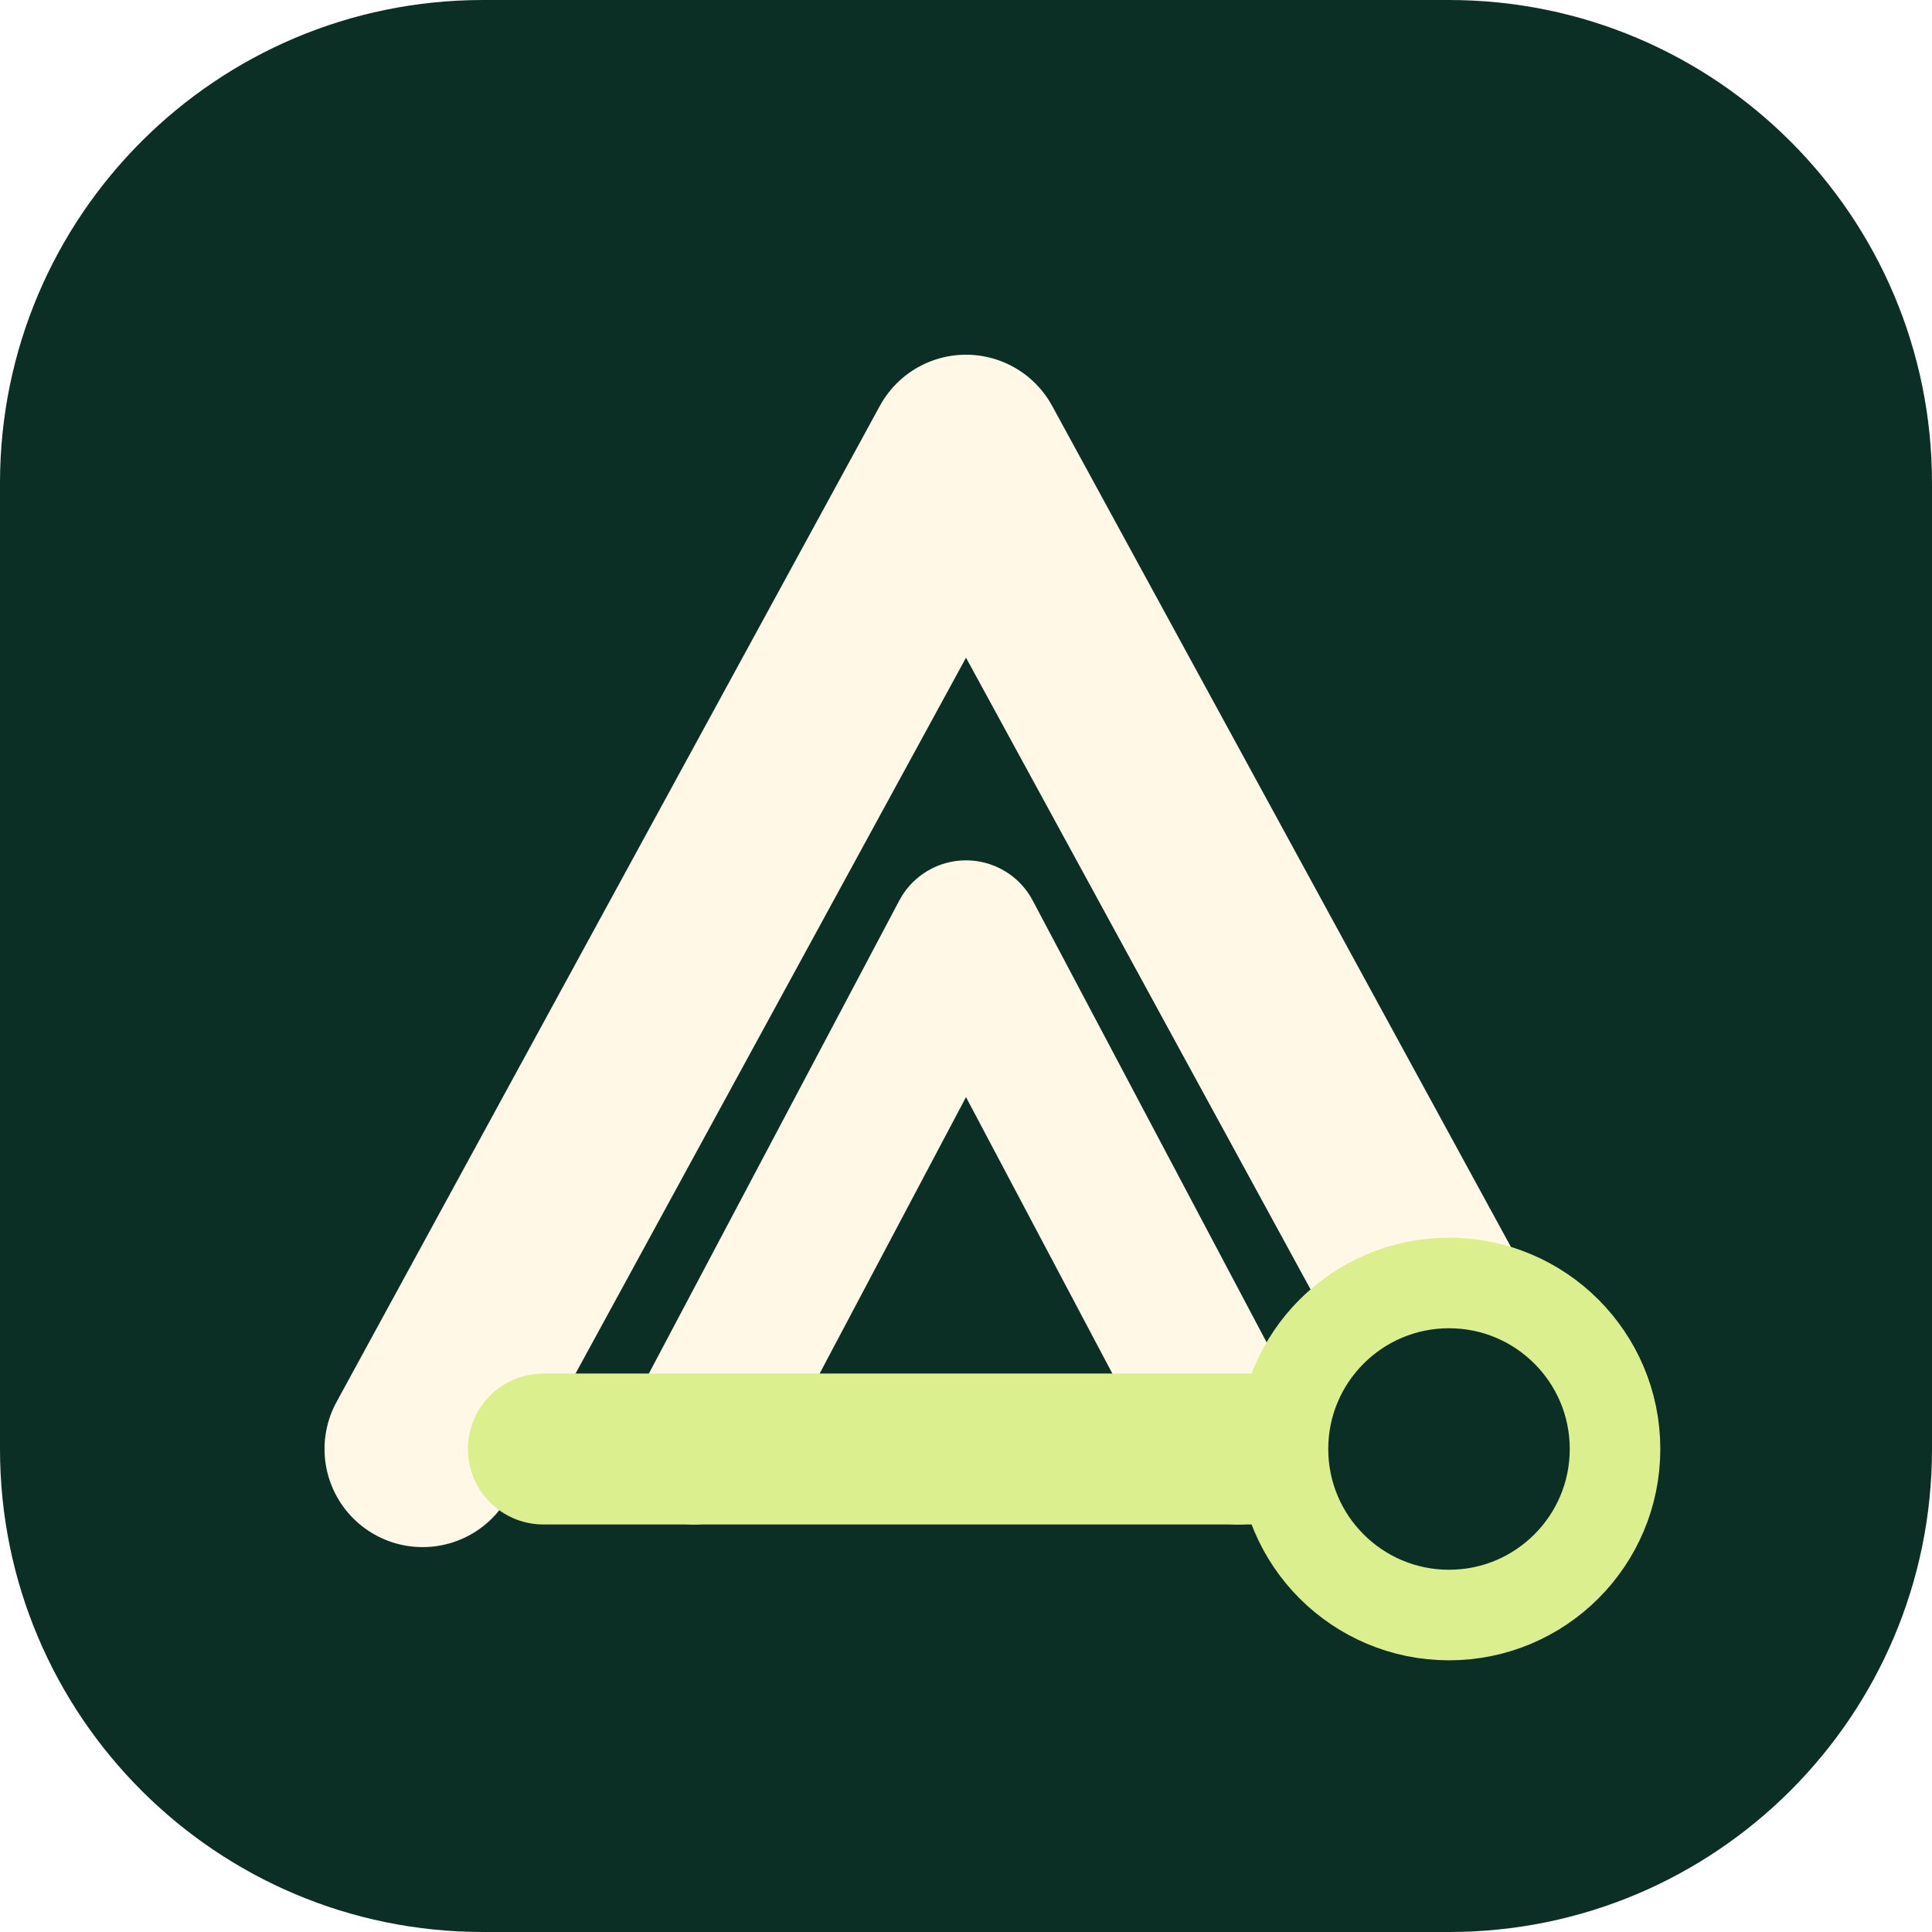
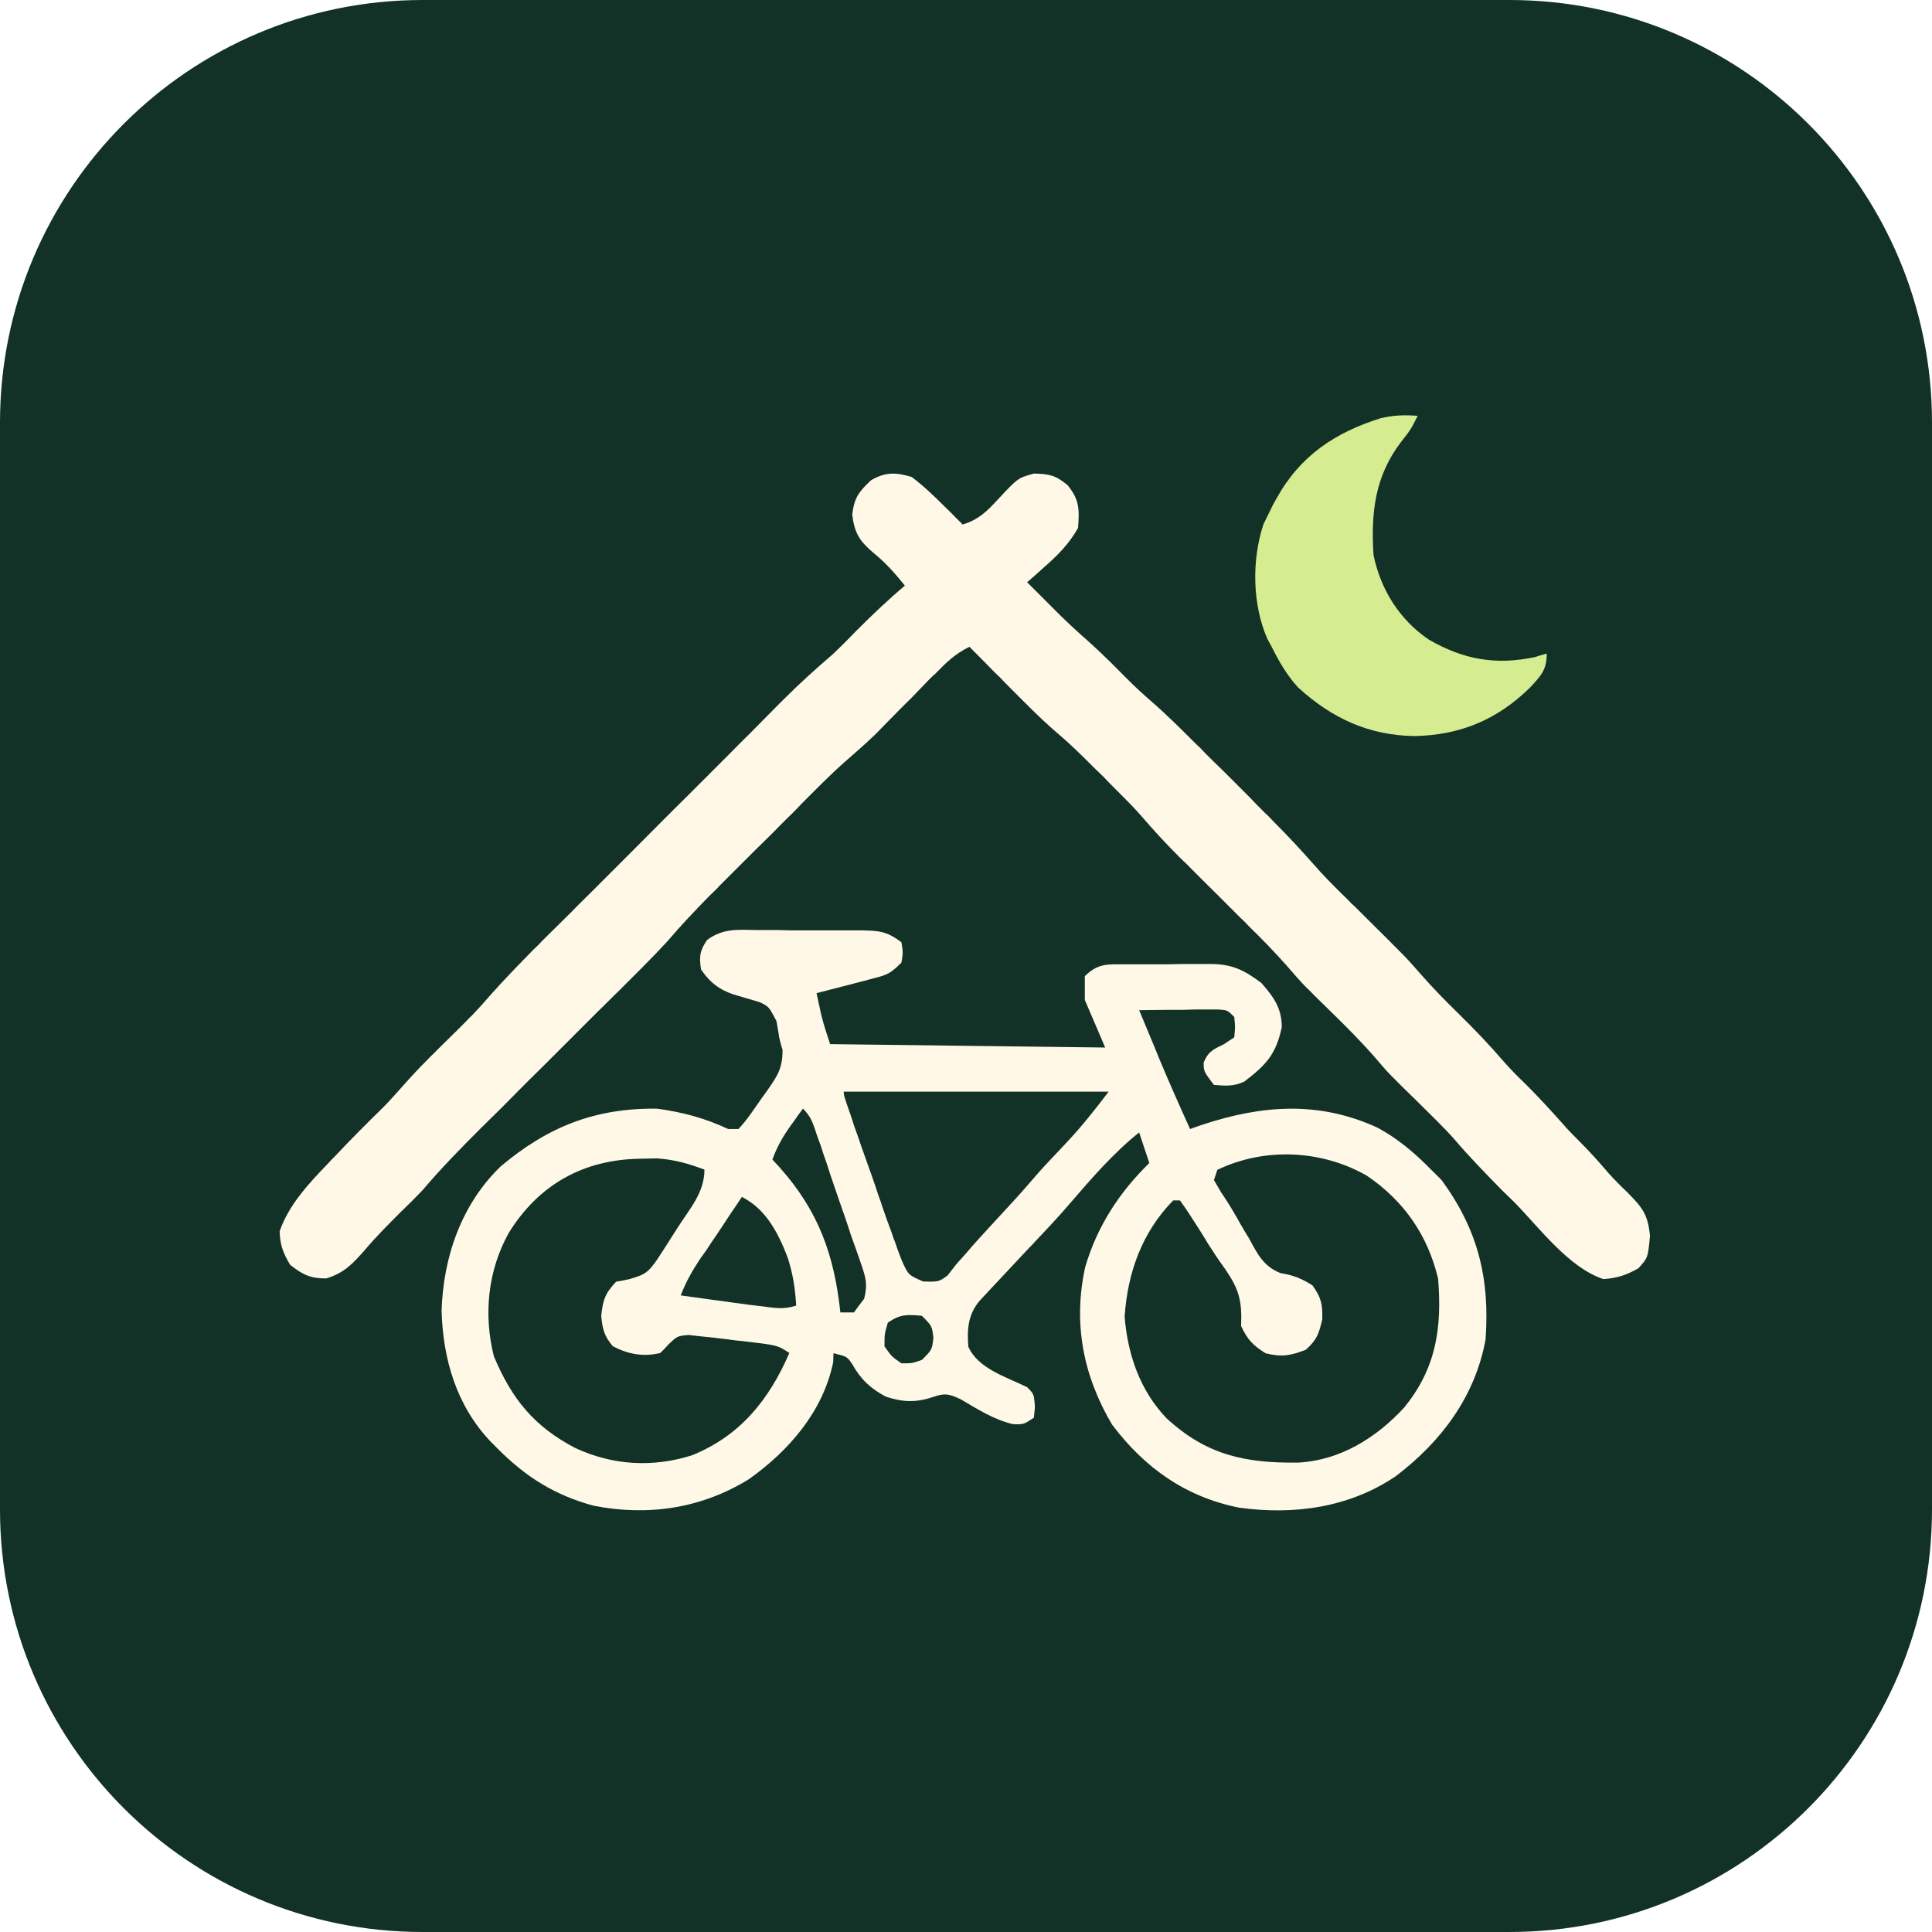
- <svg xmlns="http://www.w3.org/2000/svg" viewBox="0 0 64 64" role="img" aria-label="Nook">
-   <rect width="64" height="64" rx="16" fill="#0b2f25" />
-   <path d="M14 48 32 15l18 33" fill="none" stroke="#fff8e7" stroke-width="6.5" stroke-linecap="round" stroke-linejoin="round" />
-   <path d="M23 48 32 31l9 17" fill="none" stroke="#fff8e7" stroke-width="5" stroke-linecap="round" stroke-linejoin="round" />
-   <path d="M18 48h28" fill="none" stroke="#dcef8f" stroke-width="5" stroke-linecap="round" />
-   <circle cx="48" cy="48" r="5.5" fill="#0b2f25" stroke="#dcef8f" stroke-width="3" />
+ <svg xmlns="http://www.w3.org/2000/svg" viewBox="0 0 512 512" role="img" aria-labelledby="title">
+   <rect width="512" height="512" rx="112" fill="#123127" />
+   <g transform="translate(25.6 25.6) scale(.9)">
+     <path fill="#fff8e7" d="M0 0 C1.1 -0 2.2 -0 3.3 -0 C5.6 0 7.9 0 10.2 0.1 C13.8 0.1 17.3 0.1 20.8 0.1 C23.1 0.1 25.3 0.1 27.6 0.1 C28.6 0.1 29.7 0.1 30.8 0.1 C36.1 0.2 38.3 0.3 42.7 3.6 C43.2 6.6 43.2 6.6 42.7 9.6 C39.6 12.7 38.6 13.2 34.6 14.2 C33.6 14.5 32.6 14.7 31.6 15 C30.6 15.3 29.6 15.5 28.5 15.8 C27.5 16.1 26.5 16.3 25.4 16.6 C22.8 17.3 20.3 17.9 17.7 18.6 C18 20 18.3 21.3 18.6 22.7 C18.8 23.5 18.9 24.3 19.1 25 C19.8 27.9 20.8 30.8 21.7 33.6 C48.4 33.9 75.2 34.3 102.7 34.6 C100.7 30 98.8 25.4 96.7 20.6 C96.7 18.3 96.7 16 96.7 13.6 C100.6 9.7 103.5 10.1 108.7 10.1 C109.6 10.1 110.5 10.1 111.4 10.1 C113.3 10.1 115.1 10.1 117 10.1 C119.9 10.1 122.7 10.1 125.6 10 C127.4 10 129.2 10 131.1 10 C131.9 10 132.8 10 133.6 10 C140 10 143.7 11.8 148.7 15.6 C152.3 19.7 154.7 23 154.7 28.6 C153 36.6 150.1 39.7 143.7 44.6 C140.6 46.1 138.1 45.9 134.7 45.6 C131.7 41.6 131.7 41.6 131.7 39 C133 35.8 134.6 35.1 137.7 33.6 C138.7 32.9 139.7 32.3 140.7 31.6 C141 28.6 141 28.6 140.7 25.6 C138.7 23.6 138.7 23.6 136.1 23.4 C135 23.4 133.9 23.4 132.8 23.4 C132.2 23.4 132.2 23.4 129.3 23.4 C128.1 23.4 126.9 23.5 125.6 23.5 C124.4 23.5 123.1 23.5 121.9 23.5 C118.8 23.5 115.8 23.6 112.7 23.6 C114.3 27.4 115.8 31.1 117.4 34.9 C117.8 36 118.3 37 118.7 38.1 C121.6 45 124.6 51.8 127.7 58.6 C128.9 58.2 130.1 57.7 131.4 57.3 C149 51.5 165.7 50.3 182.9 58.2 C189 61.5 193.9 65.7 198.7 70.6 C199.7 71.6 200.8 72.6 201.8 73.7 C212.5 88.3 216 102.7 214.7 120.6 C211.6 137.4 201.7 150.6 188.3 160.8 C174.6 170.1 158.3 172.3 142.2 170.1 C126.5 167 114.3 158.4 104.7 145.6 C96.2 131.2 93.2 115.8 96.8 99.3 C100.3 87.3 106.8 77.3 115.7 68.6 C114.7 65.6 113.7 62.7 112.7 59.6 C105.1 65.7 98.8 73 92.5 80.3 C89.1 84.3 85.5 88.1 82 91.8 C81.4 92.5 80.8 93.1 80.1 93.8 C77.2 96.9 74.3 100 71.4 103.1 C70.4 104.2 69.4 105.2 68.4 106.3 C67.5 107.3 66.6 108.2 65.7 109.2 C62.3 113.3 62 117.5 62.4 122.7 C65.3 129.2 73.6 131.6 79.7 134.6 C81.7 136.6 81.7 136.6 82 140.1 C82 140.7 82 140.7 81.7 143.6 C78.7 145.6 78.7 145.6 75.5 145.5 C69.8 144.1 65.3 141.2 60.2 138.2 C56.6 136.5 55.4 136.3 51.7 137.6 C46.8 139.2 43 139 38.1 137.4 C33.6 135 30.7 132.3 28.2 127.8 C26.7 125.6 26.7 125.6 22.7 124.6 C22.7 125.5 22.6 126.4 22.6 127.3 C19.6 141.8 9.6 153.3 -2.2 161.7 C-16.1 170.3 -31.9 172.7 -48 169.5 C-59.4 166.4 -68 161 -76.3 152.6 C-76.6 152.3 -76.6 152.3 -78.2 150.7 C-88.3 140.1 -92.3 126.4 -92.7 112.1 C-92.2 96.3 -86.9 80.8 -75.3 69.6 C-61.4 57.9 -47.5 52.4 -29.3 52.6 C-21.8 53.6 -15.1 55.4 -8.3 58.6 C-7.3 58.6 -6.3 58.6 -5.3 58.6 C-2.7 55.9 -0.7 52.7 1.5 49.6 C2.1 48.8 2.7 47.9 3.3 47.1 C6.3 42.8 7.7 40.6 7.7 35.3 C7.3 34.1 7 32.8 6.7 31.6 C6.6 30.8 6.6 30.8 5.9 26.8 C3.7 22.6 3.7 22.6 1.1 21.3 C-1.1 20.6 -3.2 20 -5.3 19.4 C-10.3 18 -13.4 15.9 -16.3 11.6 C-16.9 7.8 -16.7 6.1 -14.5 2.9 C-9.8 -0.5 -5.7 -0.1 0 0 Z" transform="translate(194.2852,245.4062)" />
+     <path fill="#fff8e7" d="M0 0 C3.6 2.7 6.8 5.8 10 9 C11 10 12.1 11 13.1 12.1 C13.7 12.7 14.4 13.3 15 14 C19.7 12.6 22.2 10.1 25.5 6.5 C31.3 0.3 31.3 0.3 36 -1 C40.5 -0.9 42.4 -0.5 45.9 2.4 C49.4 6.7 49.4 9.4 49 15 C46.4 19.6 43.2 22.9 39.2 26.4 C38.3 27.2 37.3 28.1 36.3 29 C35.5 29.7 34.8 30.3 34 31 C34.7 31.7 35.5 32.5 36.3 33.3 C37.8 34.8 39.4 36.4 41 38 C44.7 41.8 48.6 45.4 52.7 49 C56.6 52.5 60.2 56.2 63.9 59.9 C66.1 62.1 68.3 64.1 70.6 66.1 C75.2 70.1 79.5 74.4 83.8 78.7 C84.7 79.5 85.5 80.3 86.3 81.2 C88 82.9 89.7 84.6 91.5 86.3 C94.1 88.9 96.7 91.5 99.3 94.1 C100.9 95.8 102.6 97.5 104.3 99.2 C104.7 99.5 104.7 99.5 106.6 101.5 C110.7 105.6 114.6 109.8 118.4 114.1 C120.8 116.9 123.5 119.6 126.1 122.2 C127.2 123.3 128.4 124.4 129.5 125.6 C130.1 126.1 130.1 126.1 133 129 C145.8 141.7 145.8 141.7 149.8 146.3 C153.4 150.4 157.1 154.2 161 158 C165.7 162.6 170.1 167.2 174.4 172.2 C176.5 174.6 178.7 176.8 181 179 C184.6 182.6 188 186.3 191.4 190.1 C193 192 194.7 193.7 196.5 195.5 C199.6 198.6 202.4 201.7 205.2 205 C207 207 208.8 208.8 210.8 210.7 C215.2 215.2 216.8 217.1 217.4 223.5 C216.8 229.9 216.8 229.9 214 233 C210.5 235 207.8 235.9 203.7 236.2 C193.4 232.8 184.8 221 177.3 213.4 C176.8 212.9 176.8 212.9 174 210.2 C169.1 205.2 164.2 200.2 159.7 194.9 C156.3 191.1 152.6 187.6 149 184 C140.4 175.6 140.4 175.6 136.5 171 C132.4 166.3 128 161.9 123.5 157.5 C121.9 155.9 120.2 154.3 118.6 152.7 C117.9 152 117.2 151.2 116.4 150.5 C114.4 148.5 112.6 146.4 110.7 144.2 C107 140 103.1 136 99.1 132.1 C98.4 131.3 97.7 130.6 96.9 129.9 C94.6 127.6 92.3 125.3 90 123 C87 120 83.9 117 80.9 113.9 C80.2 113.3 79.5 112.6 78.8 111.9 C74.9 108 71.2 104 67.6 99.8 C65.6 97.5 63.5 95.4 61.4 93.3 C60.6 92.5 59.8 91.7 59 90.9 C58.2 90.1 57.4 89.3 56.6 88.4 C55.8 87.6 54.9 86.8 54.1 86 C50.5 82.4 47 78.9 43.1 75.6 C37.6 70.9 32.6 65.7 27.5 60.6 C26.5 59.5 25.5 58.5 24.4 57.5 C22 55 19.5 52.5 17 50 C12.7 52.2 10.4 54.4 7 57.9 C6.4 58.4 5.8 59 5.2 59.6 C3.4 61.5 1.6 63.3 -0.2 65.2 C-2.1 67 -3.9 68.9 -5.7 70.7 C-7.4 72.4 -9 74.1 -10.7 75.8 C-13.6 78.6 -16.7 81.3 -19.8 84 C-24.2 87.9 -28.3 92.1 -32.4 96.2 C-33.3 97.2 -34.3 98.2 -35.3 99.2 C-37.4 101.2 -39.4 103.3 -41.4 105.3 C-44.6 108.4 -47.7 111.5 -50.8 114.6 C-52.8 116.6 -54.8 118.6 -56.8 120.6 C-57.2 121.1 -57.2 121.1 -59.6 123.4 C-63.8 127.7 -68 132.1 -71.9 136.7 C-76.5 141.7 -81.4 146.5 -86.2 151.3 C-88.3 153.3 -90.3 155.4 -92.4 157.4 C-97.5 162.5 -102.6 167.6 -107.7 172.7 C-112.1 177 -116.4 181.3 -120.7 185.7 C-122.7 187.7 -124.8 189.7 -126.8 191.7 C-132.7 197.6 -138.6 203.6 -144 210 C-146.1 212.2 -148.3 214.4 -150.5 216.5 C-154.1 220.1 -157.7 223.7 -161 227.6 C-164.6 231.7 -167.1 234.4 -172.4 236 C-177.1 236 -179.3 234.9 -183 232 C-185.1 228.5 -186 226.1 -186.1 222.1 C-183.4 214.3 -177.5 208 -171.8 202.1 C-171.2 201.4 -170.5 200.7 -169.8 200 C-165.2 195.1 -160.4 190.3 -155.6 185.6 C-153.6 183.6 -151.7 181.4 -149.8 179.3 C-144.8 173.6 -139.4 168.4 -134 163.1 C-133.2 162.3 -132.4 161.5 -131.6 160.7 C-130.9 160 -130.2 159.2 -129.4 158.5 C-127.5 156.5 -125.7 154.5 -123.9 152.4 C-119.8 147.8 -115.5 143.4 -111.2 139 C-110.3 138.2 -109.4 137.3 -108.6 136.4 C-105.8 133.6 -102.9 130.8 -100.1 128 C-98.2 126 -96.2 124.1 -94.2 122.1 C-90.1 118 -86 113.9 -81.9 109.8 C-76.6 104.5 -71.4 99.2 -66.1 94 C-62 89.9 -58 85.9 -53.9 81.8 C-52 79.9 -50.1 77.9 -48.1 76 C-45.4 73.3 -42.7 70.5 -40 67.8 C-39.2 67 -38.4 66.2 -37.6 65.4 C-32.9 60.7 -28 56.3 -23 52 C-20.8 49.9 -18.6 47.7 -16.5 45.5 C-11.8 40.8 -7.1 36.3 -2 32 C-4.9 28.4 -7.6 25.3 -11.2 22.4 C-15.4 18.8 -16.8 16.6 -17.5 11.1 C-16.9 6.1 -15.6 4.4 -12 1 C-7.8 -1.5 -4.6 -1.4 0 0 Z" transform="translate(240,112)" />
+     <path fill="#123127" d="M0 0 C10.9 7.4 17.9 17.4 21 30.3 C22.2 44.9 20.4 56.8 11 68.3 C2.8 77.2 -7.8 83.8 -20.1 84.5 C-35.8 84.7 -47.2 82.3 -59 71.4 C-66.8 63.2 -70.4 52.7 -71.3 41.5 C-70.4 28.5 -66.2 16.7 -57 7.3 C-56.3 7.3 -55.7 7.3 -55 7.3 C-53.2 9.8 -51.5 12.4 -49.8 15.1 C-48.8 16.7 -47.8 18.2 -46.9 19.8 C-46.4 20.6 -45.9 21.3 -45.4 22.1 C-44.2 24 -43 25.7 -41.7 27.5 C-37.6 33.5 -36.7 36.8 -37 44.3 C-35.1 48.3 -33.6 49.9 -29.8 52.3 C-25 53.5 -22.5 53 -18 51.3 C-14.7 48.4 -14.1 46.6 -13.1 42.3 C-13 37.9 -13.4 35.9 -16 32.3 C-19.2 30.3 -21.6 29.3 -25.4 28.7 C-30.4 26.7 -32.1 23.2 -34.6 18.6 C-35.5 17.1 -36.5 15.5 -37.4 13.9 C-37.8 13.1 -38.2 12.4 -38.7 11.6 C-40 9.3 -41.4 7.1 -42.9 4.9 C-43.6 3.7 -44.3 2.5 -45 1.3 C-44.7 0.3 -44.3 -0.7 -44 -1.7 C-30.1 -8.4 -13.3 -7.6 0 0 Z" transform="translate(374.0078,317.7305)" />
+     <path fill="#123127" d="M0 0 C1.6 -0 3.2 -0.1 4.9 -0.1 C10.2 0.3 13.9 1.4 18.8 3.2 C18.8 10 14.4 14.8 10.9 20.3 C10.1 21.5 9.4 22.7 8.6 23.9 C2.4 33.7 2.4 33.7 -3.1 35.4 C-4.4 35.7 -5.8 36 -7.2 36.2 C-10.5 39.7 -11.1 41.6 -11.6 46.3 C-11.2 50.3 -10.7 52.2 -8.2 55.2 C-3.6 57.6 0.8 58.4 5.8 57.2 C6.6 56.4 7.4 55.6 8.2 54.7 C10.8 52.2 10.8 52.2 14.1 51.9 C15.3 52 16.5 52.2 17.7 52.3 C19 52.4 20.3 52.6 21.7 52.7 C22.3 52.8 22.3 52.8 25.8 53.2 C27.2 53.4 28.6 53.6 30 53.7 C40.3 54.9 40.3 54.9 43.8 57.2 C37.8 71 29.4 81.5 15.2 87.3 C3.6 91 -8.2 90.3 -19.2 85.2 C-31.3 78.9 -37.9 70.8 -43.2 58.2 C-46.3 45.9 -45 32.9 -38.8 21.8 C-30 7.6 -16.8 0.2 0 0 Z" transform="translate(160.1875,312.75)" />
+     <path fill="#d6ec91" d="M0 0 C-2 4 -2 4 -4.9 7.7 C-12.6 17.8 -13.8 28.5 -13 41 C-10.9 51.2 -5.3 60.1 3.3 65.9 C13.5 71.8 23.1 73.5 34.7 71 C35.2 70.8 35.2 70.8 38 70 C38 74.9 36.3 76.5 33.1 80 C23.4 89.5 12.6 94 -0.9 94.3 C-14.4 94.1 -25.2 89.1 -35.2 80 C-38.5 76.4 -40.8 72.4 -43 68 C-43.2 67.6 -43.2 67.6 -44.3 65.6 C-48.7 55.5 -48.9 42.4 -45.4 31.9 C-44.6 30.3 -43.8 28.6 -43 27 C-42.6 26.1 -42.1 25.3 -41.6 24.4 C-34.7 11.8 -24.3 4.9 -10.9 0.7 C-7.2 -0.2 -3.8 -0.3 0 0 Z" transform="translate(389,94)" />
+     <path fill="#123127" d="M0 0 C25.7 0 51.5 0 78 0 C73.9 5.4 70.2 10.1 65.6 15 C58.5 22.5 58.5 22.5 55.4 26.1 C51.4 30.8 47.1 35.3 42.9 39.9 C40.6 42.4 38.3 44.9 36.1 47.5 C35.1 48.7 34 49.8 33 51 C32.2 52 31.4 53.1 30.6 54.1 C28 56 28 56 23.4 55.9 C19 54 19 54 17 49.5 C16.3 47.7 15.6 45.8 15 44 C14.8 43.6 14.8 43.6 14.1 41.5 C13.1 38.9 12.2 36.3 11.3 33.7 C11 32.7 10.7 31.8 10.3 30.8 C9.7 28.9 9 26.9 8.3 24.9 C7.2 21.9 6.2 18.9 5.1 15.9 C4.5 14 3.8 12.1 3.1 10.2 C2.8 9.2 2.5 8.3 2.2 7.4 C0 1.1 0 1.1 0 0 Z" transform="translate(220,293)" />
+     <path fill="#123127" d="M0 0 C7 3.5 10.6 10.4 13.4 17.6 C15 22.4 15.7 26.9 16 32 C12.3 33.2 9.8 32.7 5.9 32.2 C4.5 32 3.1 31.9 1.7 31.7 C0.3 31.5 -1.2 31.3 -2.7 31.1 C-4.2 30.9 -5.6 30.7 -7.1 30.5 C-10.8 30 -14.4 29.5 -18 29 C-16.5 25.1 -14.7 21.9 -12.4 18.4 C-11.7 17.4 -11 16.4 -10.2 15.3 C-9.5 14.2 -8.8 13.1 -8 12 C-6.5 9.8 -5 7.5 -3.5 5.2 C-2.3 3.5 -1.2 1.8 0 0 Z" transform="translate(190,324)" />
+     <path fill="#123127" d="M0 0 C2.5 2.5 3 4.5 4.1 7.8 C4.5 9 5 10.2 5.4 11.4 C5.8 12.7 6.2 14 6.7 15.3 C7.1 16.6 7.6 17.9 8 19.3 C8.9 21.9 9.8 24.6 10.7 27.2 C11.9 30.6 13.1 34 14.2 37.5 C14.9 39.3 15.5 41.2 16.2 43.1 C16.5 43.9 16.8 44.8 17.1 45.7 C18.5 49.8 19.1 51.7 18 56 C17 57.3 16 58.6 15 60 C13.7 60 12.4 60 11 60 C10.9 59.1 10.8 58.3 10.7 57.4 C8.5 40.1 3 27.6 -9 15 C-7.6 11.1 -5.8 8 -3.4 4.7 C-2.7 3.8 -2.1 2.9 -1.5 2 C-1 1.3 -0.5 0.7 0 0 Z" transform="translate(208,298)" />
+     <path fill="#123127" d="M0 0 C3 3 3 3 3.4 6.5 C3 10 3 10 0 13 C-2.9 14 -2.9 14 -6 14 C-8.9 12 -8.9 12 -11 9 C-11 5.3 -11 5.3 -10 2 C-6.3 -0.5 -4.4 -0.4 0 0 Z" transform="translate(243,359)" />
+   </g>
</svg>
